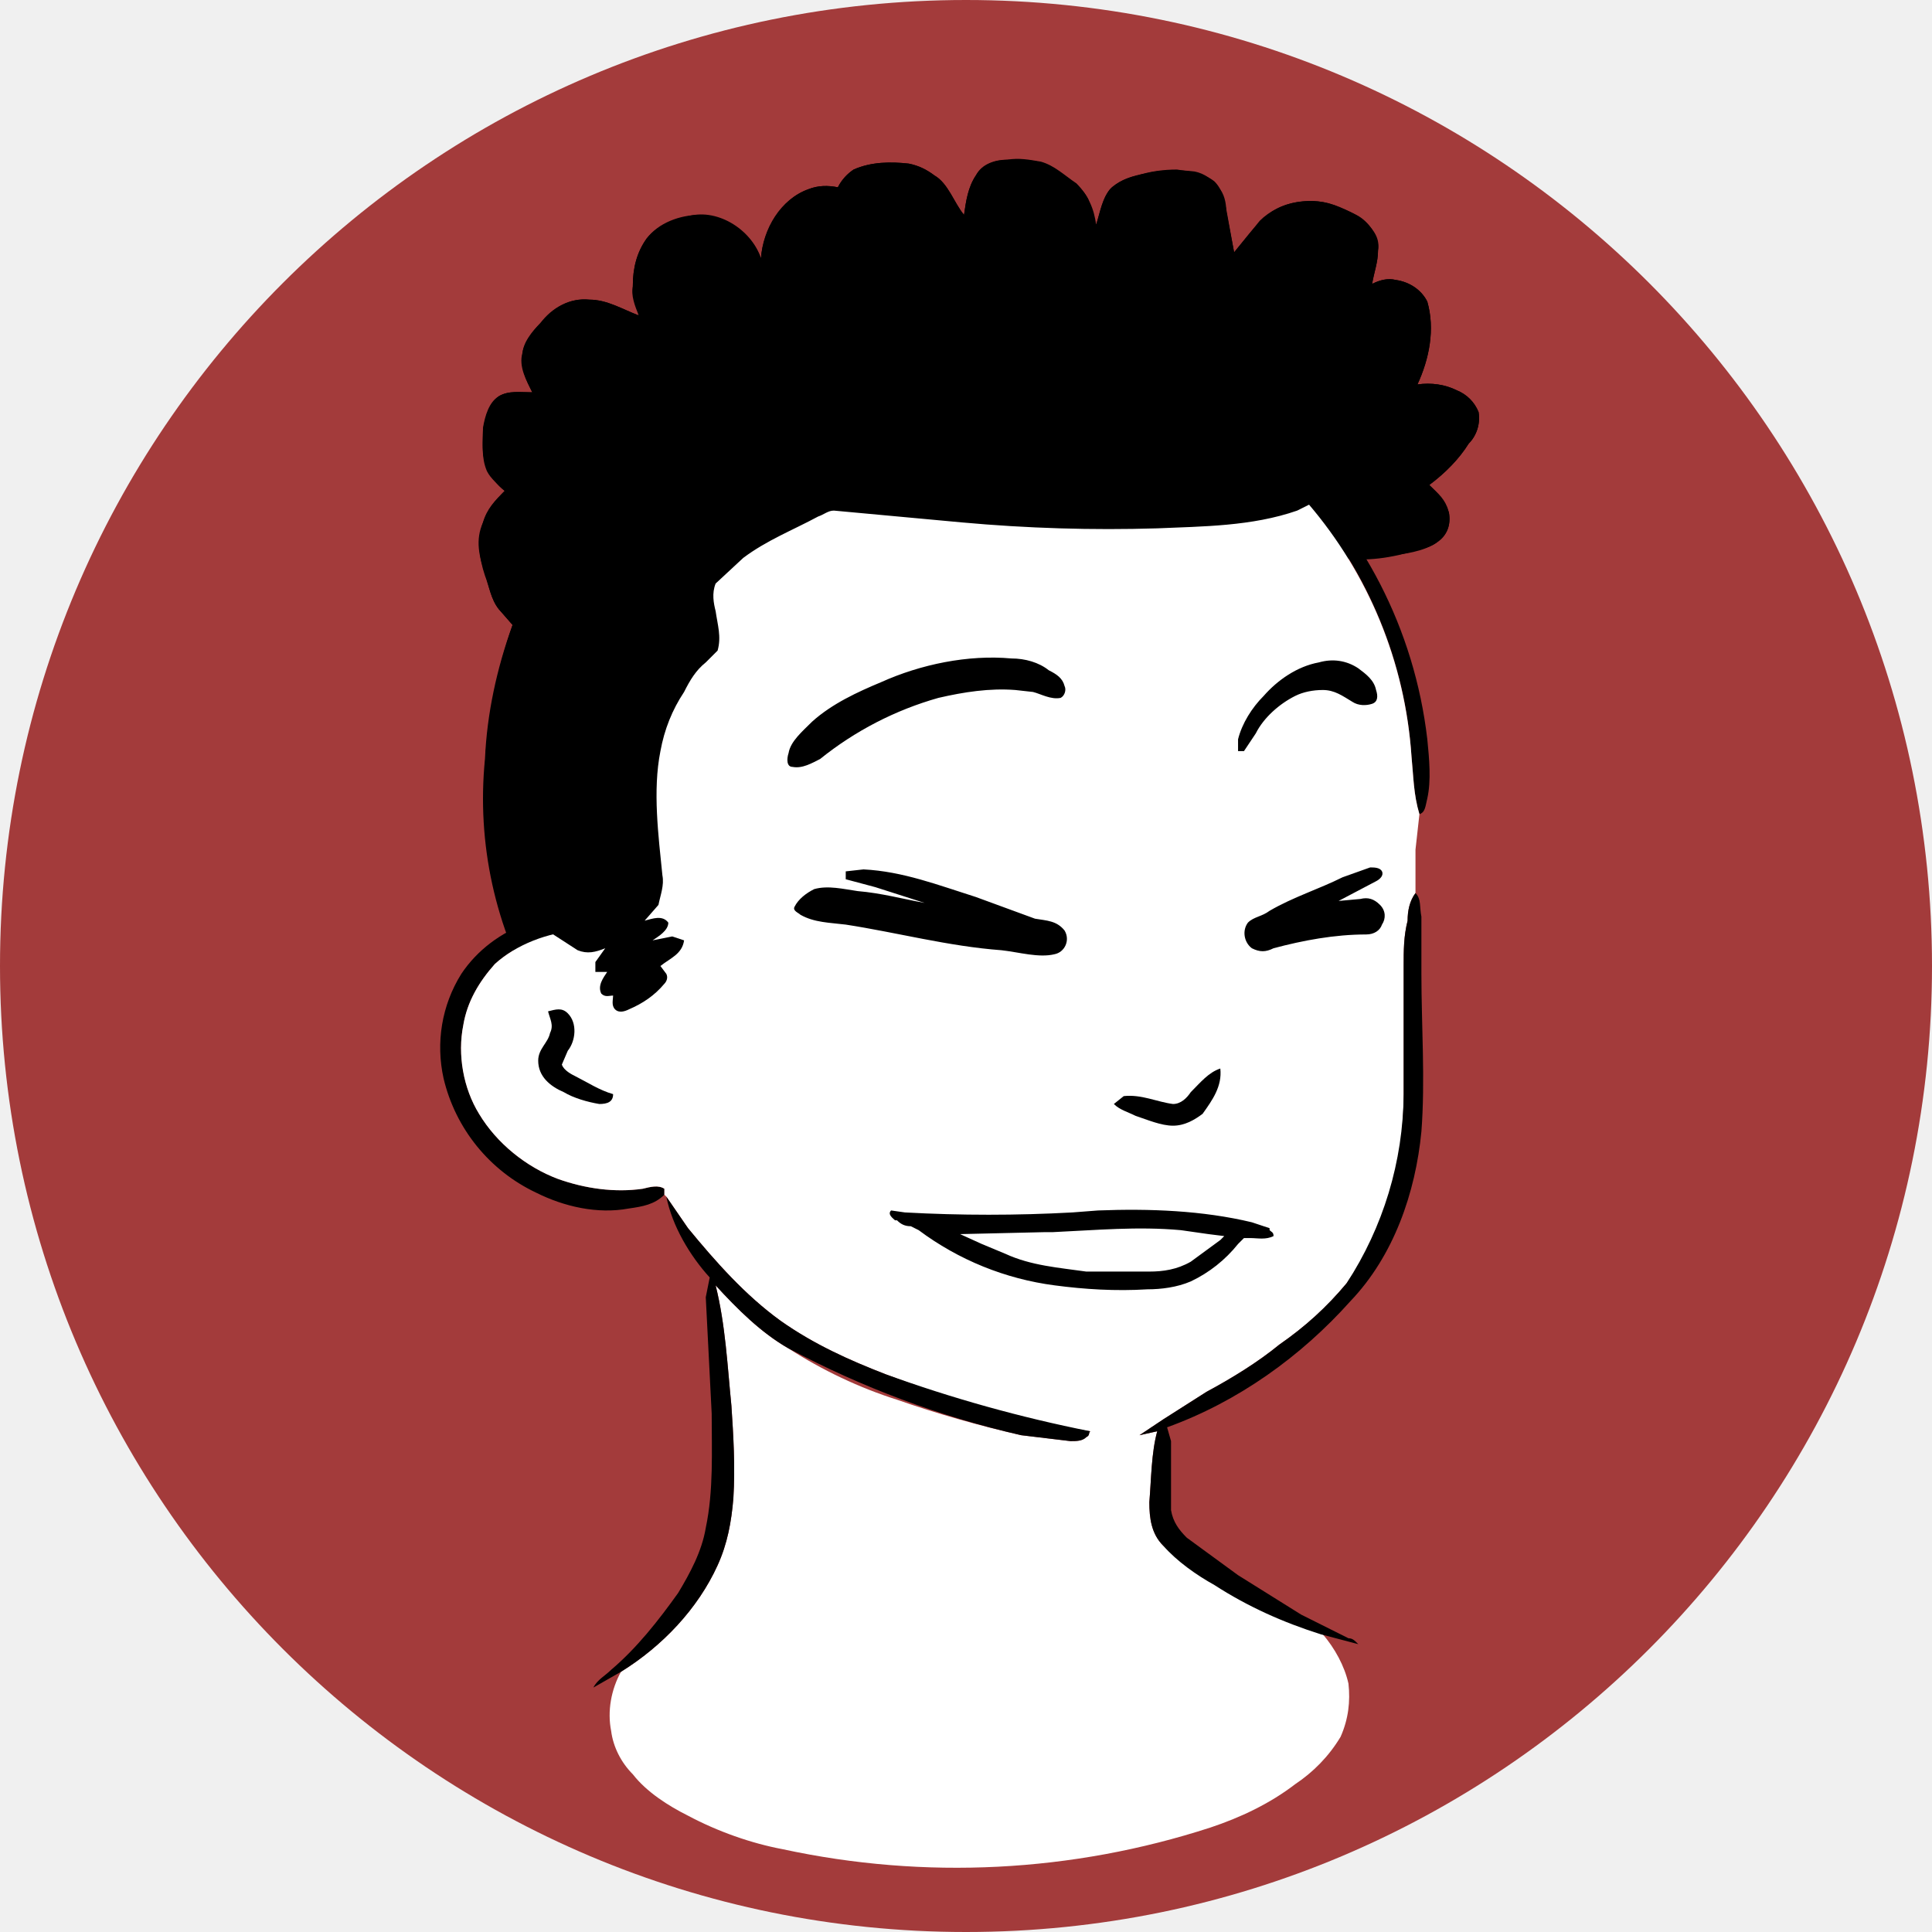
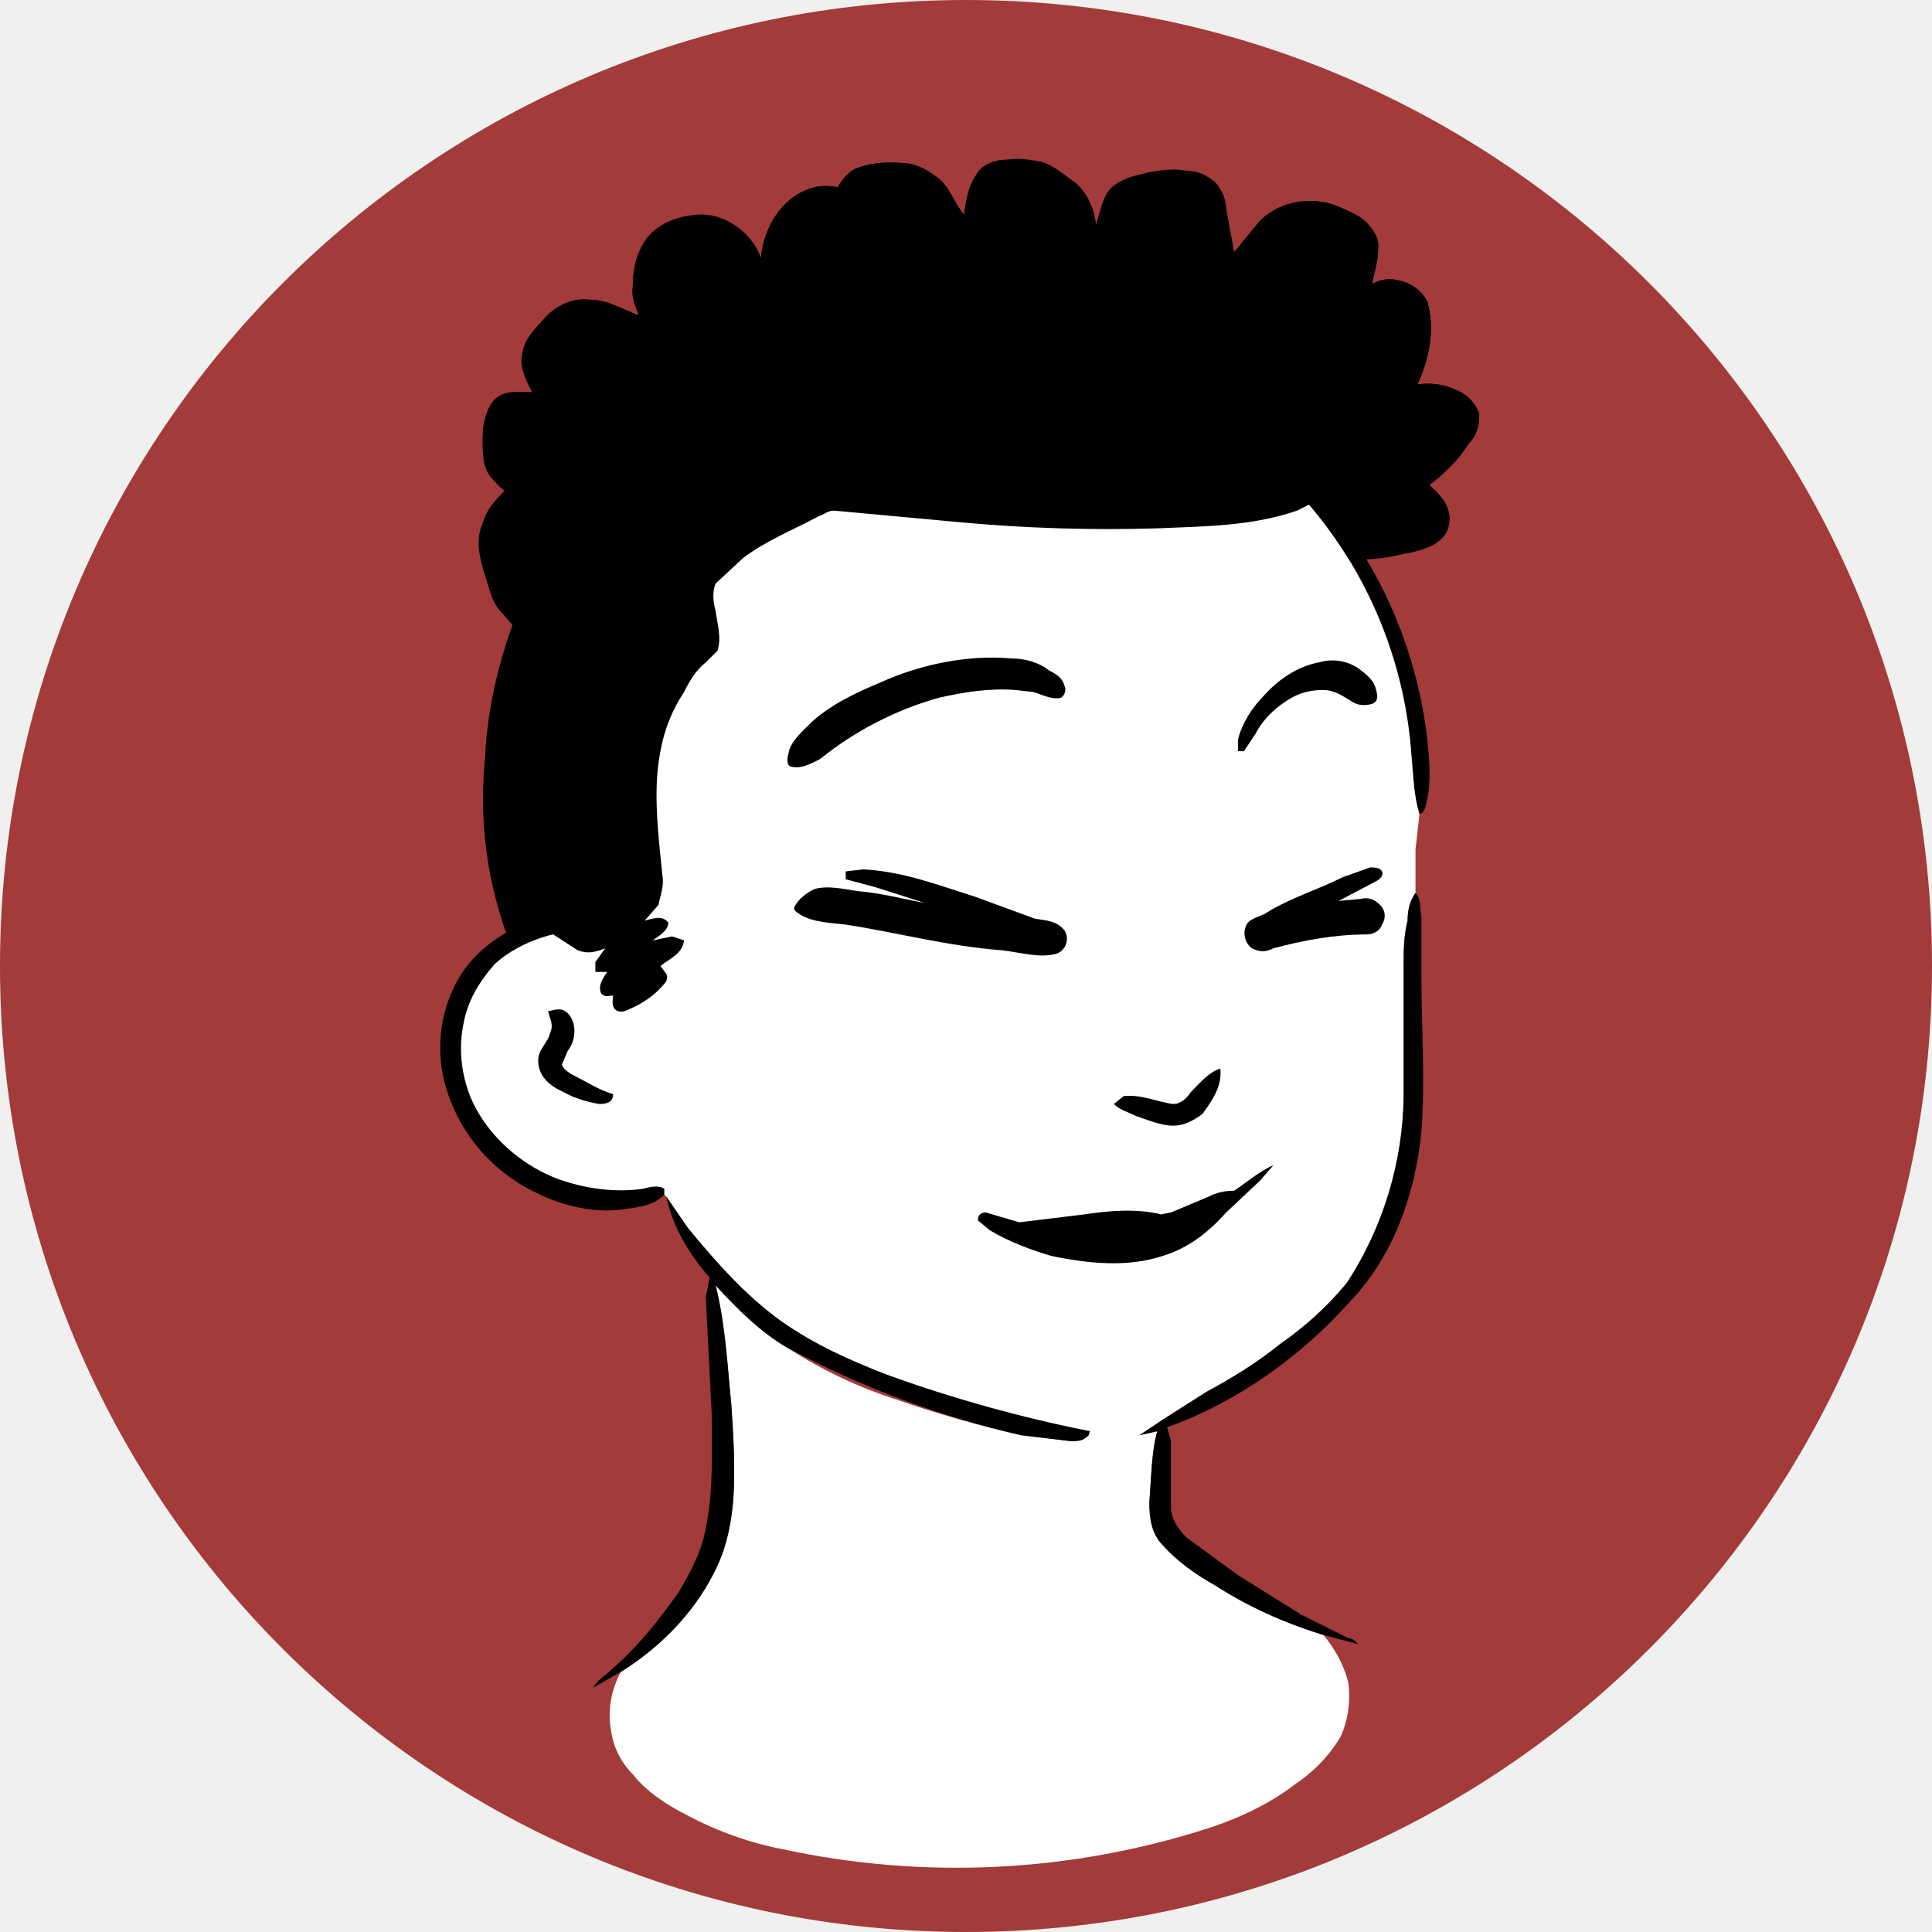
<svg xmlns="http://www.w3.org/2000/svg" viewBox="0 0 980 980" fill="none" shape-rendering="auto">
  <mask id="viewboxMask">
    <rect width="980" height="980" rx="490" ry="490" x="0" y="0" fill="#fff" />
  </mask>
  <g mask="url(#viewboxMask)">
    <rect fill="#A33B3B" width="980" height="980" x="0" y="0" />
    <g transform="translate(10 -60)">
      <path d="M501 141c6-1 11 0 17 1 7 2 12 7 18 11 6 6 9 13 10 21 2-6 3-13 7-18 4-4 9-6 14-7 6-2 13-3 20-3 7 1 14 2 19 6 4 4 5 9 6 14l4 22c5-6 10-13 16-18 6-6 15-8 23-8 9 0 15 3 23 7 6 3 12 11 11 18 0 6-2 11-3 17 4-2 8-3 12-2 7 1 13 5 16 11 4 14 1 29-5 42 7-1 14 0 20 3 5 2 9 6 11 11 1 6-1 12-5 16-5 8-12 15-20 21 3 3 7 6 9 11s2 12-3 16c-3 4-8 5-12 6-13 4-26 6-39 4s-25-7-36-13l-5-6c-17 3-36 3-54 4-23 1-45 0-68-1l-51-4-43-4c-3 0-5 2-8 3-13 7-26 12-38 21l-14 13c-2 5-1 10 0 14 1 7 3 14 0 20l-11 13c-9 13-16 28-18 43-2 20 0 39 2 58 1 5-1 10-2 15l-7 8c4-1 9-3 12 1 0 4-5 7-8 9l10-2 6 2c-1 7-7 9-12 13 3 3 5 4 3 8-5 6-11 10-18 13l-7 2c-2-1-2-4-3-6l-22 6c-3 1-7 2-10 1l-5-6a203 203 0 0 1-27-123c1-23 6-46 14-68l-7-8c-4-5-5-12-7-17-3-9-4-18-1-27 2-6 6-11 11-16-3-3-7-6-9-10-3-7-2-14-2-21 1-6 3-13 8-17 5-3 11-2 17-2-3-6-7-13-5-20 1-6 6-12 10-16 6-7 14-12 24-11 9 0 17 5 25 8l-3-15c0-9 2-17 7-24 5-6 12-9 20-11 15-5 33 6 38 21 1-14 10-30 24-35 5-2 10-2 15-1 2-4 5-7 8-9 9-4 19-4 28-3 5 1 9 3 13 6 7 4 10 14 15 20 1-7 2-14 6-20 3-6 10-8 16-8Z" fill="#000000" />
      <path d="M495 231a231 231 0 0 1 219 204c1 10 2 21 0 30-1 4-1 7-4 8-3-10-3-19-4-29a220 220 0 0 0-239-205c-42 4-83 19-117 44l-17 13a221 221 0 0 0-78 164c0 23 7 43 15 64h17c3 1 4 4 2 6l-6 2c-15 1-31 7-42 17-8 9-14 19-16 31-3 15 0 32 8 45 9 15 24 27 40 33 14 5 29 7 43 5 4-1 8-2 11 0v3c-5 5-11 6-18 7-16 3-33-1-47-8a86 86 0 0 1-47-58c-4-18-1-37 9-53 8-12 20-21 34-26-7-14-10-28-12-43-2-18-2-35 0-53 1-13 4-25 8-38a227 227 0 0 1 99-122c41-28 92-43 142-41Z" fill="#000" />
      <path d="M535 244a220 220 0 0 1 171 200c1 10 1 19 4 29l-2 18v22c-3 4-4 9-4 14-2 8-2 15-2 23v65c0 21-3 42-11 61-4 13-10 24-18 35-10 12-21 22-34 31-11 9-24 17-37 24l-22 14-12 8 9-2c-3 11-3 24-4 36 0 8 1 16 7 22a235 235 0 0 0 81 45c6 7 11 16 13 25 1 9 0 18-4 27-6 10-14 18-23 24-13 10-28 17-43 22a417 417 0 0 1-217 11c-16-3-33-9-48-17-10-5-21-12-28-21-6-6-10-14-11-22-2-10 0-21 5-30 21-13 39-32 49-54 5-11 7-22 8-34 1-16 0-32-1-47-2-20-3-41-8-61 11 12 23 24 37 32 17 11 36 20 55 26 20 7 41 13 63 18l25 3c3 0 6 0 8-2 2-1 1-2 2-3l-17-2c-29-7-58-16-87-27-18-7-36-15-53-27-18-13-33-30-47-47l-11-16-1-1v-3c-3-2-7-1-11 0-14 2-29 0-43-5-16-6-31-18-40-33-8-13-11-30-8-45 2-12 8-22 16-31 11-10 27-16 42-17l6-2c2-2 1-5-2-6h-17c-8-21-15-41-15-64-1-14 2-27 5-41a221 221 0 0 1 73-123l17-13a230 230 0 0 1 185-39Z" fill="#ffffff" />
      <path d="M708 513c3 3 2 7 3 12v29c0 26 2 54 0 80-3 31-14 63-36 86-25 28-57 51-93 64l2 7v35c1 6 4 10 8 14l26 19 32 20 24 12c2 0 3 1 5 3l-19-5c-19-6-37-14-54-25-9-5-19-12-26-20-6-6-7-14-7-22 1-12 1-25 4-36l-9 2 12-8 22-14c13-7 26-15 37-24 13-9 24-19 34-31a178 178 0 0 0 29-96v-65c0-8 0-15 2-23 0-5 1-10 4-14ZM278 574c5 5 4 14 0 19l-3 7c1 3 5 5 7 6 6 3 12 7 19 9 0 4-3 5-7 5-6-1-13-3-18-6-7-3-13-8-13-16 0-6 5-9 6-14 2-4 0-7-1-11 4-1 7-2 10 1ZM328 667l11 16c14 17 29 34 47 47 17 12 35 20 53 27a714 714 0 0 0 104 29c-1 1 0 2-2 3-2 2-5 2-8 2l-25-3a478 478 0 0 1-118-44c-14-8-26-20-37-32 5 20 6 41 8 61 1 15 2 31 1 47-1 12-3 23-8 34-10 22-28 41-49 54l-14 8c2-4 6-6 9-9 13-11 24-25 34-39 6-10 12-21 14-33 4-19 3-39 3-58l-3-59 2-10c-10-11-19-26-22-41Z" fill="#000" />
      <path d="M685 500c2 0 5 0 6 2s-1 4-3 5l-19 10 11-1c4-1 7 0 10 3s3 7 1 10c-1 3-4 5-8 5-16 0-32 3-47 7-4 2-7 2-11 0-4-3-5-9-2-13 3-3 7-3 11-6 12-7 25-11 37-17l14-5ZM428 501c20 1 38 8 57 14l30 11c6 1 11 1 15 6 3 5 0 11-5 12-8 2-18-1-27-2-27-2-53-9-79-13-8-1-16-1-23-5-1-1-4-2-3-4 2-4 6-7 10-9 7-2 15 0 22 1 12 1 23 4 34 6l-25-8-15-4v-4l9-1Z" fill="#000000" />
      <path d="M503 394c7 0 14 2 19 6 4 2 7 4 8 8 1 2 0 5-2 6-5 1-10-2-14-3l-9-1c-13-1-26 1-39 4a169 169 0 0 0-60 31c-4 2-9 5-14 4-3 0-3-4-2-7 1-6 7-11 12-16 10-9 23-15 35-20 20-9 44-14 66-12ZM659 396c7-2 14-1 20 3 4 3 8 6 9 11 1 3 1 6-2 7s-7 1-10-1c-5-3-9-6-15-6-5 0-10 1-14 3-8 4-16 11-20 19l-6 9h-3v-6c2-8 7-16 13-22 7-8 17-15 28-17Z" fill="#000000" />
      <path d="M609 602c1 9-4 16-9 23-4 3-9 6-15 6s-13-3-19-5c-4-2-8-3-11-6l5-4c9-1 17 3 25 4 4 0 7-3 9-6 5-5 9-10 15-12Z" fill="#000000" />
-       <path fill-rule="evenodd" clip-rule="evenodd" d="m634 683-9-3c-25-6-52-7-78-6l-13 1a774 774 0 0 1-85 0l-7-1c-2 2 1 4 2 5h1c2 2 4 3 7 3l4 2a147 147 0 0 0 69 28c15 2 31 3 47 2 7 0 15-1 22-4a68 68 0 0 0 24-19l3-3h3c4 0 8 1 12-1 0-2-1-2-2-3v-1Zm-31 3-14-2c-22-2-43 0-65 1h-4l-43 1 11 5 12 5c13 6 27 7 41 9h32c7 0 14-1 21-5l15-11 2-2-8-1Z" fill="#000000" />
+       <path d="m636 651-7 8-17 16c-9 10-19 18-32 22-18 6-38 4-57 0-10-3-21-7-31-13l-6-5c0-3 2-4 4-4l17 5 33-4c13-2 27-3 39 0l5-1 19-8c4-2 8-3 13-3 6-4 13-10 20-13Z" fill="#000000" />
      <path d="M502 141c9 0 18 0 25 6 6 4 12 8 15 14l4 13c2-6 3-14 8-19 5-4 11-6 17-7 8-2 17-2 25-1 5 1 9 4 12 8 3 3 4 8 4 12l4 21 13-16c10-10 27-13 40-7 5 2 10 4 14 8s7 8 6 14c0 6-2 11-3 17 4-2 8-3 12-2 7 1 13 5 16 11 4 14 1 29-5 42 7-1 14 0 20 3 5 2 9 6 11 11 1 6-1 12-5 16-5 8-12 15-20 21 4 4 8 8 10 14 1 6-1 12-6 15-7 5-17 6-25 7-3 0-8 1-9-3 0-2 2-3 4-4-4-4-8-7-10-11l-5-8 1-6-7-1-20 10c-23 8-48 8-71 9-33 1-66 0-99-3l-65-6c-3 0-5 2-8 3-13 7-26 12-38 21l-14 13c-2 5-1 10 0 14 1 7 3 13 1 20l-6 6c-5 4-8 9-11 15-6 9-10 19-12 30-4 20-1 43 1 63 1 5-1 10-2 15l-7 8c4-1 9-3 12 1 0 4-5 7-8 9l10-2 6 2c-1 7-7 9-12 13l3 4c1 2 0 4-1 5-5 6-11 10-18 13-2 1-5 2-7 0s-1-5-1-7c-2 0-4 1-6-1-2-4 1-8 3-11h-6v-5l5-7c-5 2-9 3-14 1l-34-22c-2-1-5-2-6-5l-4-11a259 259 0 0 1 11-127l-7-8c-4-5-5-12-7-18-3-9-5-17-1-26 2-7 6-11 11-16-4-3-7-7-9-12-3-6-2-14-2-20 1-6 3-13 8-16s11-2 17-2c-3-6-6-12-5-19 0-6 5-12 9-16 6-8 15-13 25-12 9 0 17 5 25 8-2-5-4-10-3-15 0-9 2-17 7-24 6-8 17-12 27-12 13 0 26 9 31 22 1-15 10-30 24-35 5-2 10-2 15-1 2-4 5-7 8-9 9-4 19-4 28-3 5 1 9 3 13 6 7 4 10 14 15 20 1-7 2-14 6-20s10-8 17-8Z" fill="#000000" />
    </g>
    <g transform="translate(10 -60)" />
  </g>
</svg>
